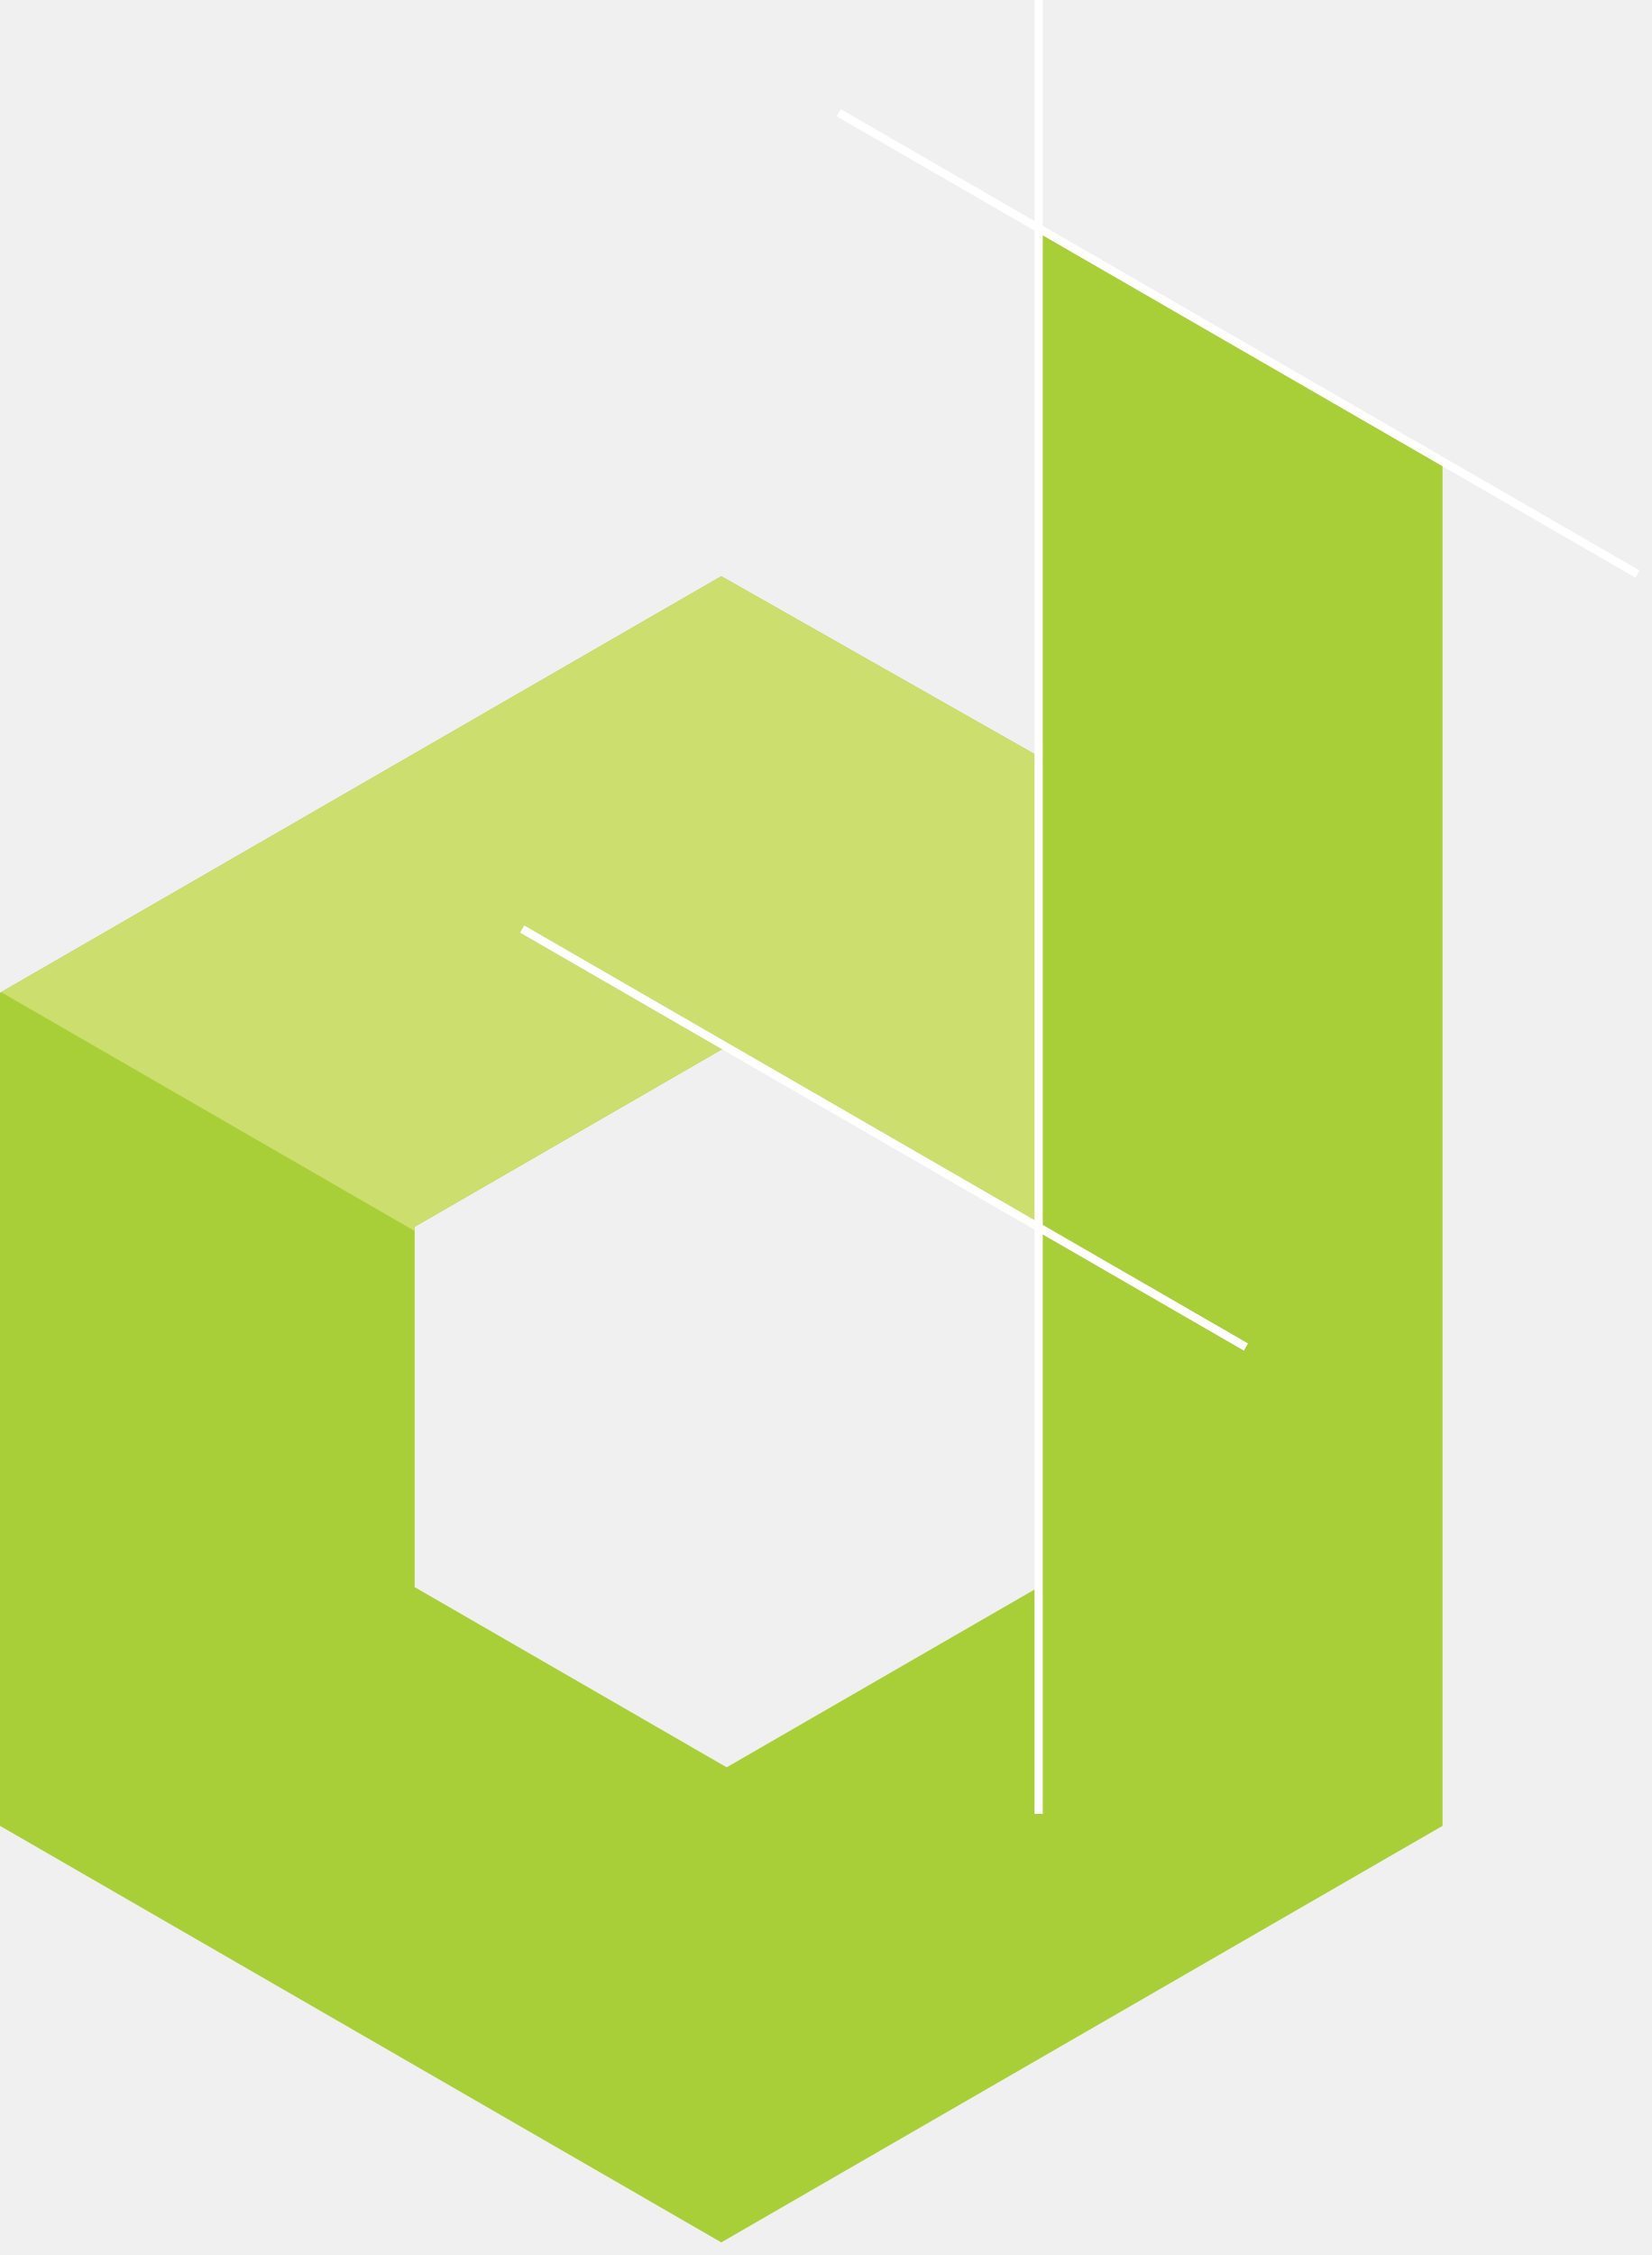
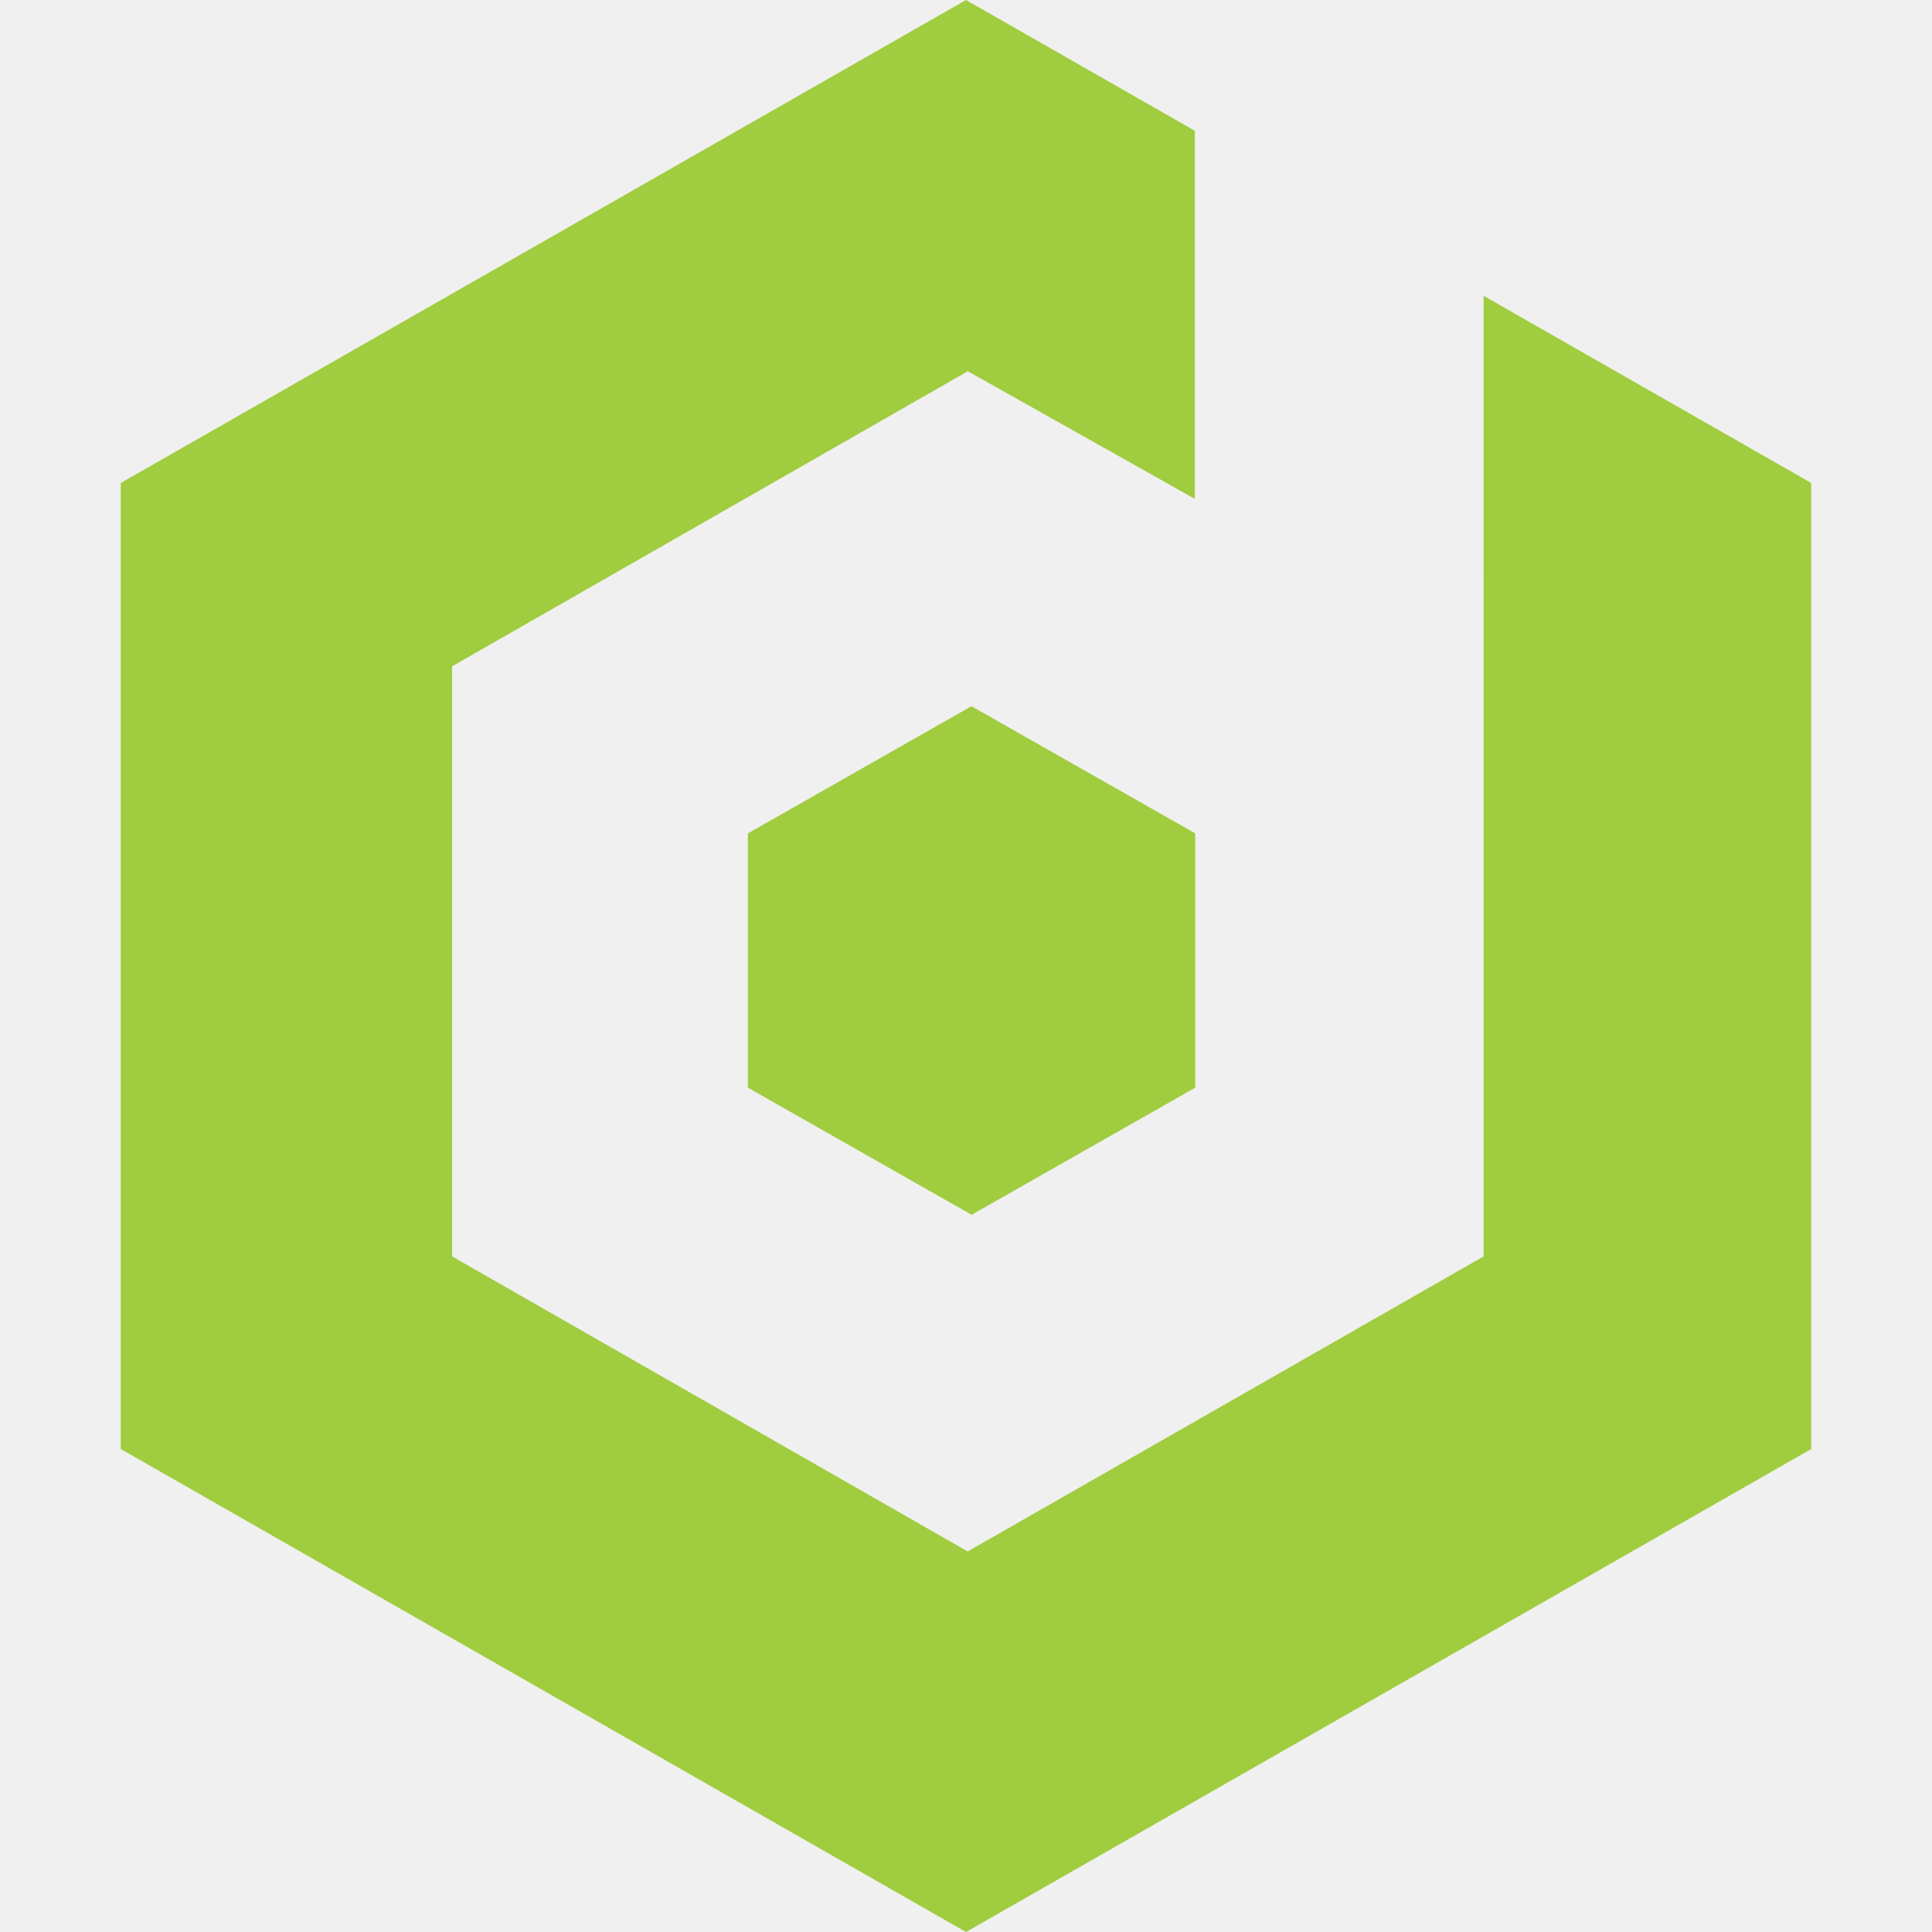
- <svg xmlns="http://www.w3.org/2000/svg" version="1.1" x="0px" y="0px" width="200px" height="272.993px" viewBox="0 0 200 272.993" xml:space="preserve">
-   <path fill="#A9CF38" d="M87.342,271.467L0,221.04V120.185l87.342-50.427l38.433,21.811V27.591l48.91,28.315V221.04L87.342,271.467z   M125.775,192.14v-43.625l-37.78-21.813l-37.781,21.813v43.625l37.781,21.812L125.775,192.14z" />
-   <polygon fill="#CCDE6E" points="50.214,148.514 87.994,126.701 125.774,148.514 125.774,91.568 87.343,69.757 0.128,120.111   50.214,149.027 " />
-   <line fill="none" stroke="#FFFFFF" stroke-miterlimit="10" x1="125.775" y1="0" x2="125.775" y2="219.593" />
-   <line fill="none" stroke="#FFFFFF" stroke-miterlimit="10" x1="101.563" y1="13.65" x2="198.286" y2="69.494" />
-   <line fill="none" stroke="#FFFFFF" stroke-miterlimit="10" x1="63.235" y1="112.474" x2="150.88" y2="163.075" />
+ <svg xmlns="http://www.w3.org/2000/svg" width="64px" height="64px" viewBox="0 0 64 64" version="1.1">
+   <g id="branding-/-icon-/-primary" stroke="none" stroke-width="1" fill="none" fill-rule="evenodd">
+     <path d="M32,0 L39.58,4.332 L39.58,16.526 L32.061,12.298 L14.977,22.072 L14.977,41.62 L32.056,51.394 L49.146,41.62 L49.145,9.798 L60,16 L60,48 L32,64 L4,48 L4,16 L32,0 Z M32.181,23.394 L39.593,27.606 L39.593,36.03 L32.186,40.242 L24.774,36.03 L24.774,27.606 L32.181,23.394 Z" id="logo-mark" fill="#A0CC3F" />
+   </g>
</svg>
